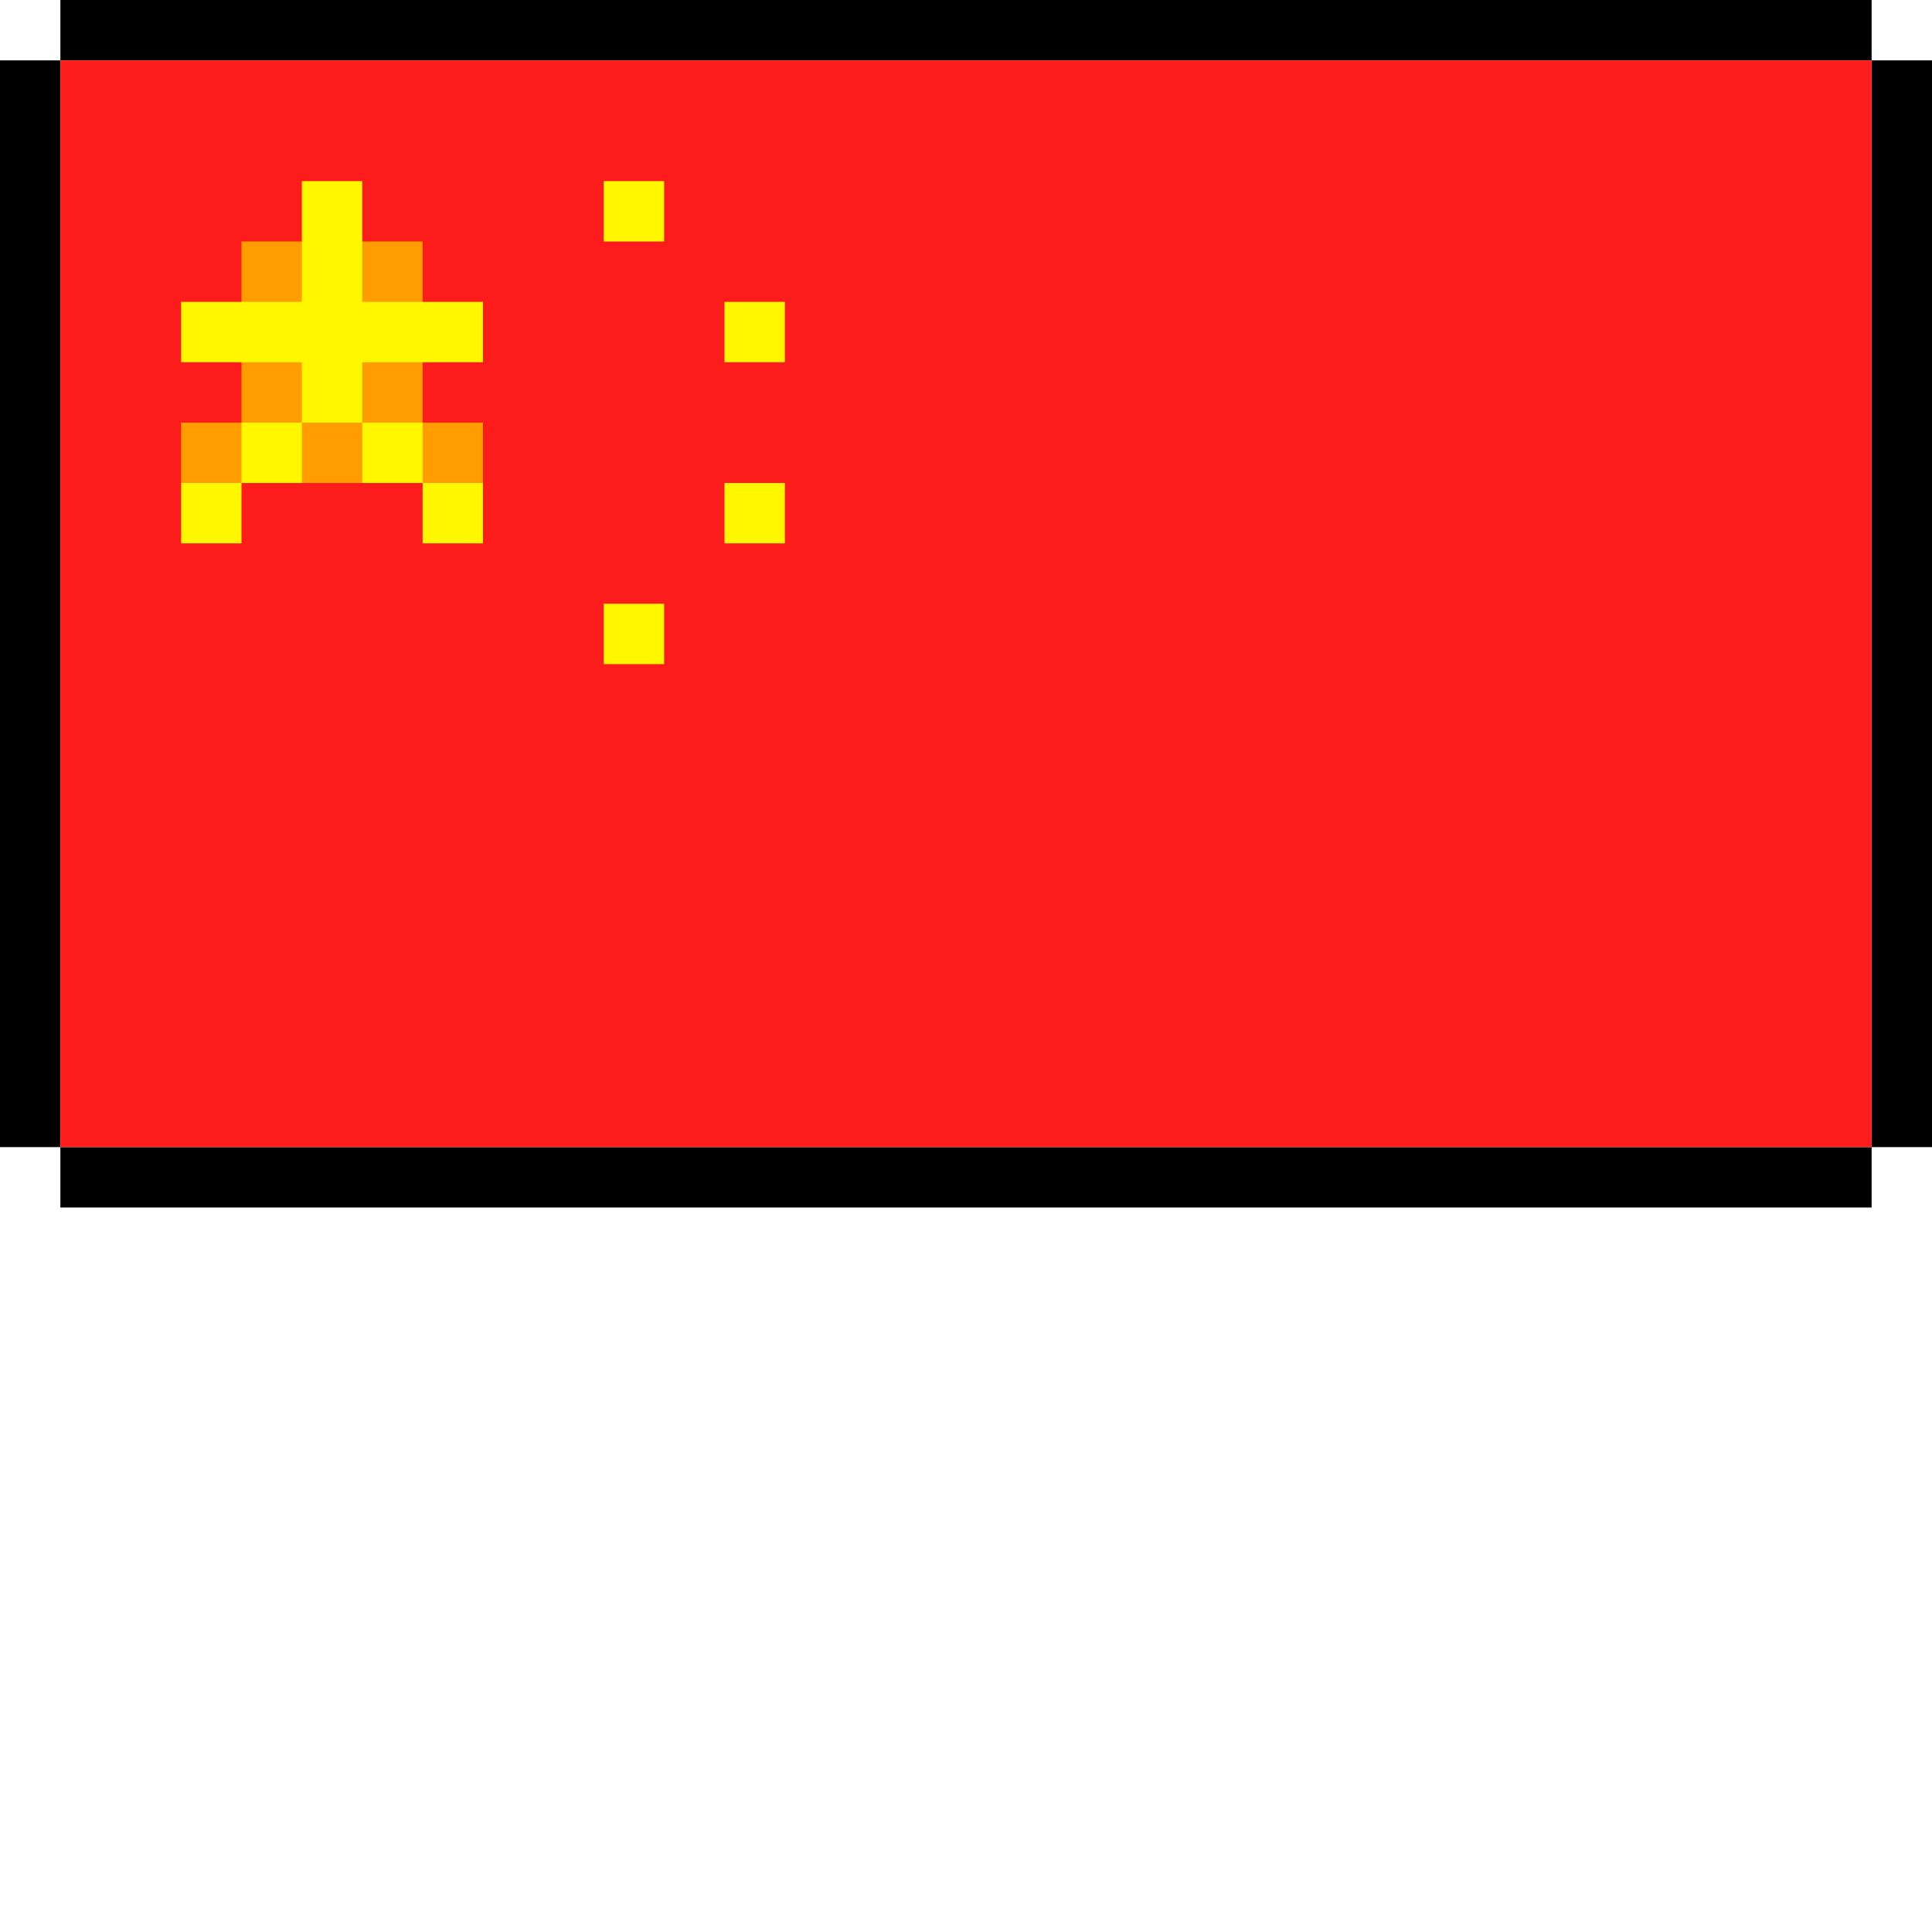
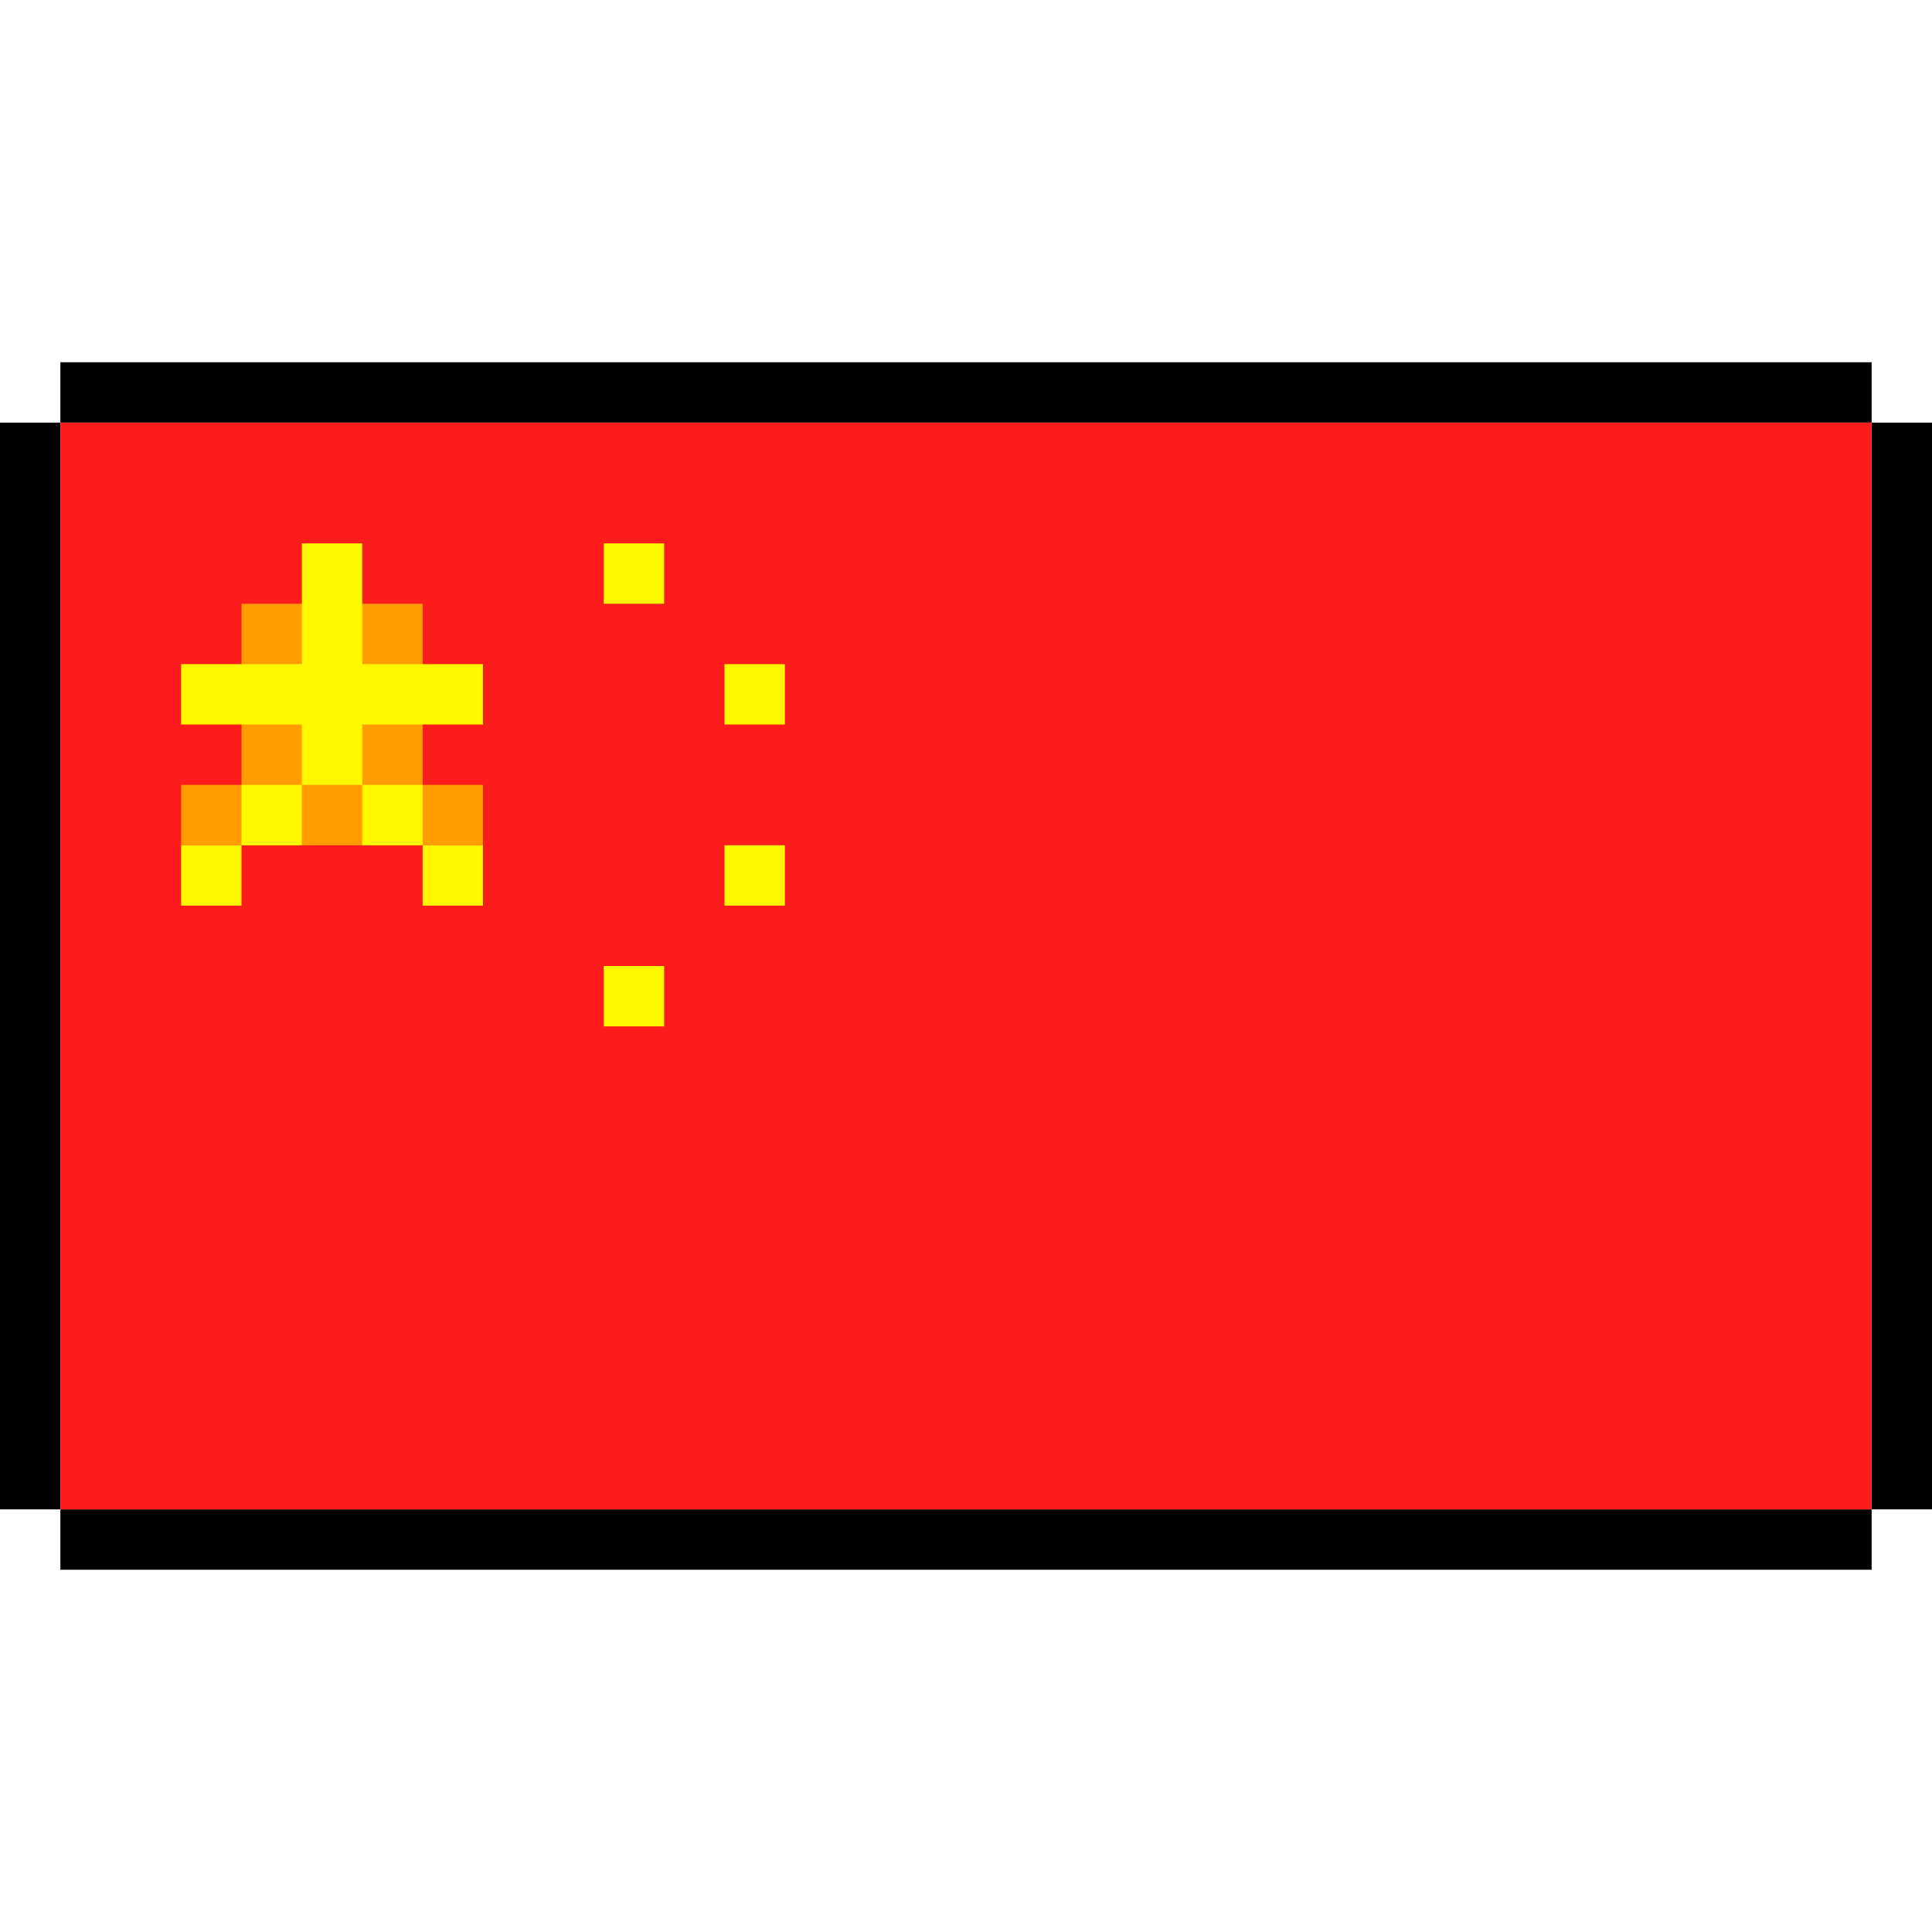
- <svg xmlns="http://www.w3.org/2000/svg" width="32" height="32" viewBox="0 0 32 32">
+ <svg xmlns="http://www.w3.org/2000/svg" width="32" height="32" viewBox="0 0 32 20">
  <g id="borders">
    <rect id="borderTop" x="1" y="0" width="30" height="1" fill="currentColor" />
    <rect id="borderLeft" x="0" y="1" width="1" height="18" fill="currentColor" />
    <rect id="borderBottom" x="1" y="19" width="30" height="1" fill="currentColor" />
    <rect id="borderRight" x="31" y="1" width="1" height="18" fill="currentColor" />
  </g>
  <g id="flag">
    <path id="Red" fill="#fd1c1c" d="m 1,1 h 30 v 18 h -30 z" />
    <path id="LargeStarBg" fill="#ff9d00" d="m 4,4 v 3 h -1 v 1 h 5 v -1 h -1 v -3 z" />
    <path id="LargeStarFg" fill="#fff700" d="m 5,3 v 2 h -2 v 1 h 2 v 1 h 1 v -1 h 2 v -1 h -2 v -2 z m 1,4 v 1 h 1 v -1 z m 1,1 v 1 h 1 v -1 z m -2,-1 h -1 v 1 h 1 z m -1,1 h -1 v 1 h 1 z" />
    <path id="SmallStars" fill="#fff700" d="m 10,3 v 1 h 1 v -1 z m 2,2 v 1 h 1 v -1 z m 0,3 v 1 h 1 v -1 z m -2,2 v 1 h 1 v -1 z" />
  </g>
</svg>
